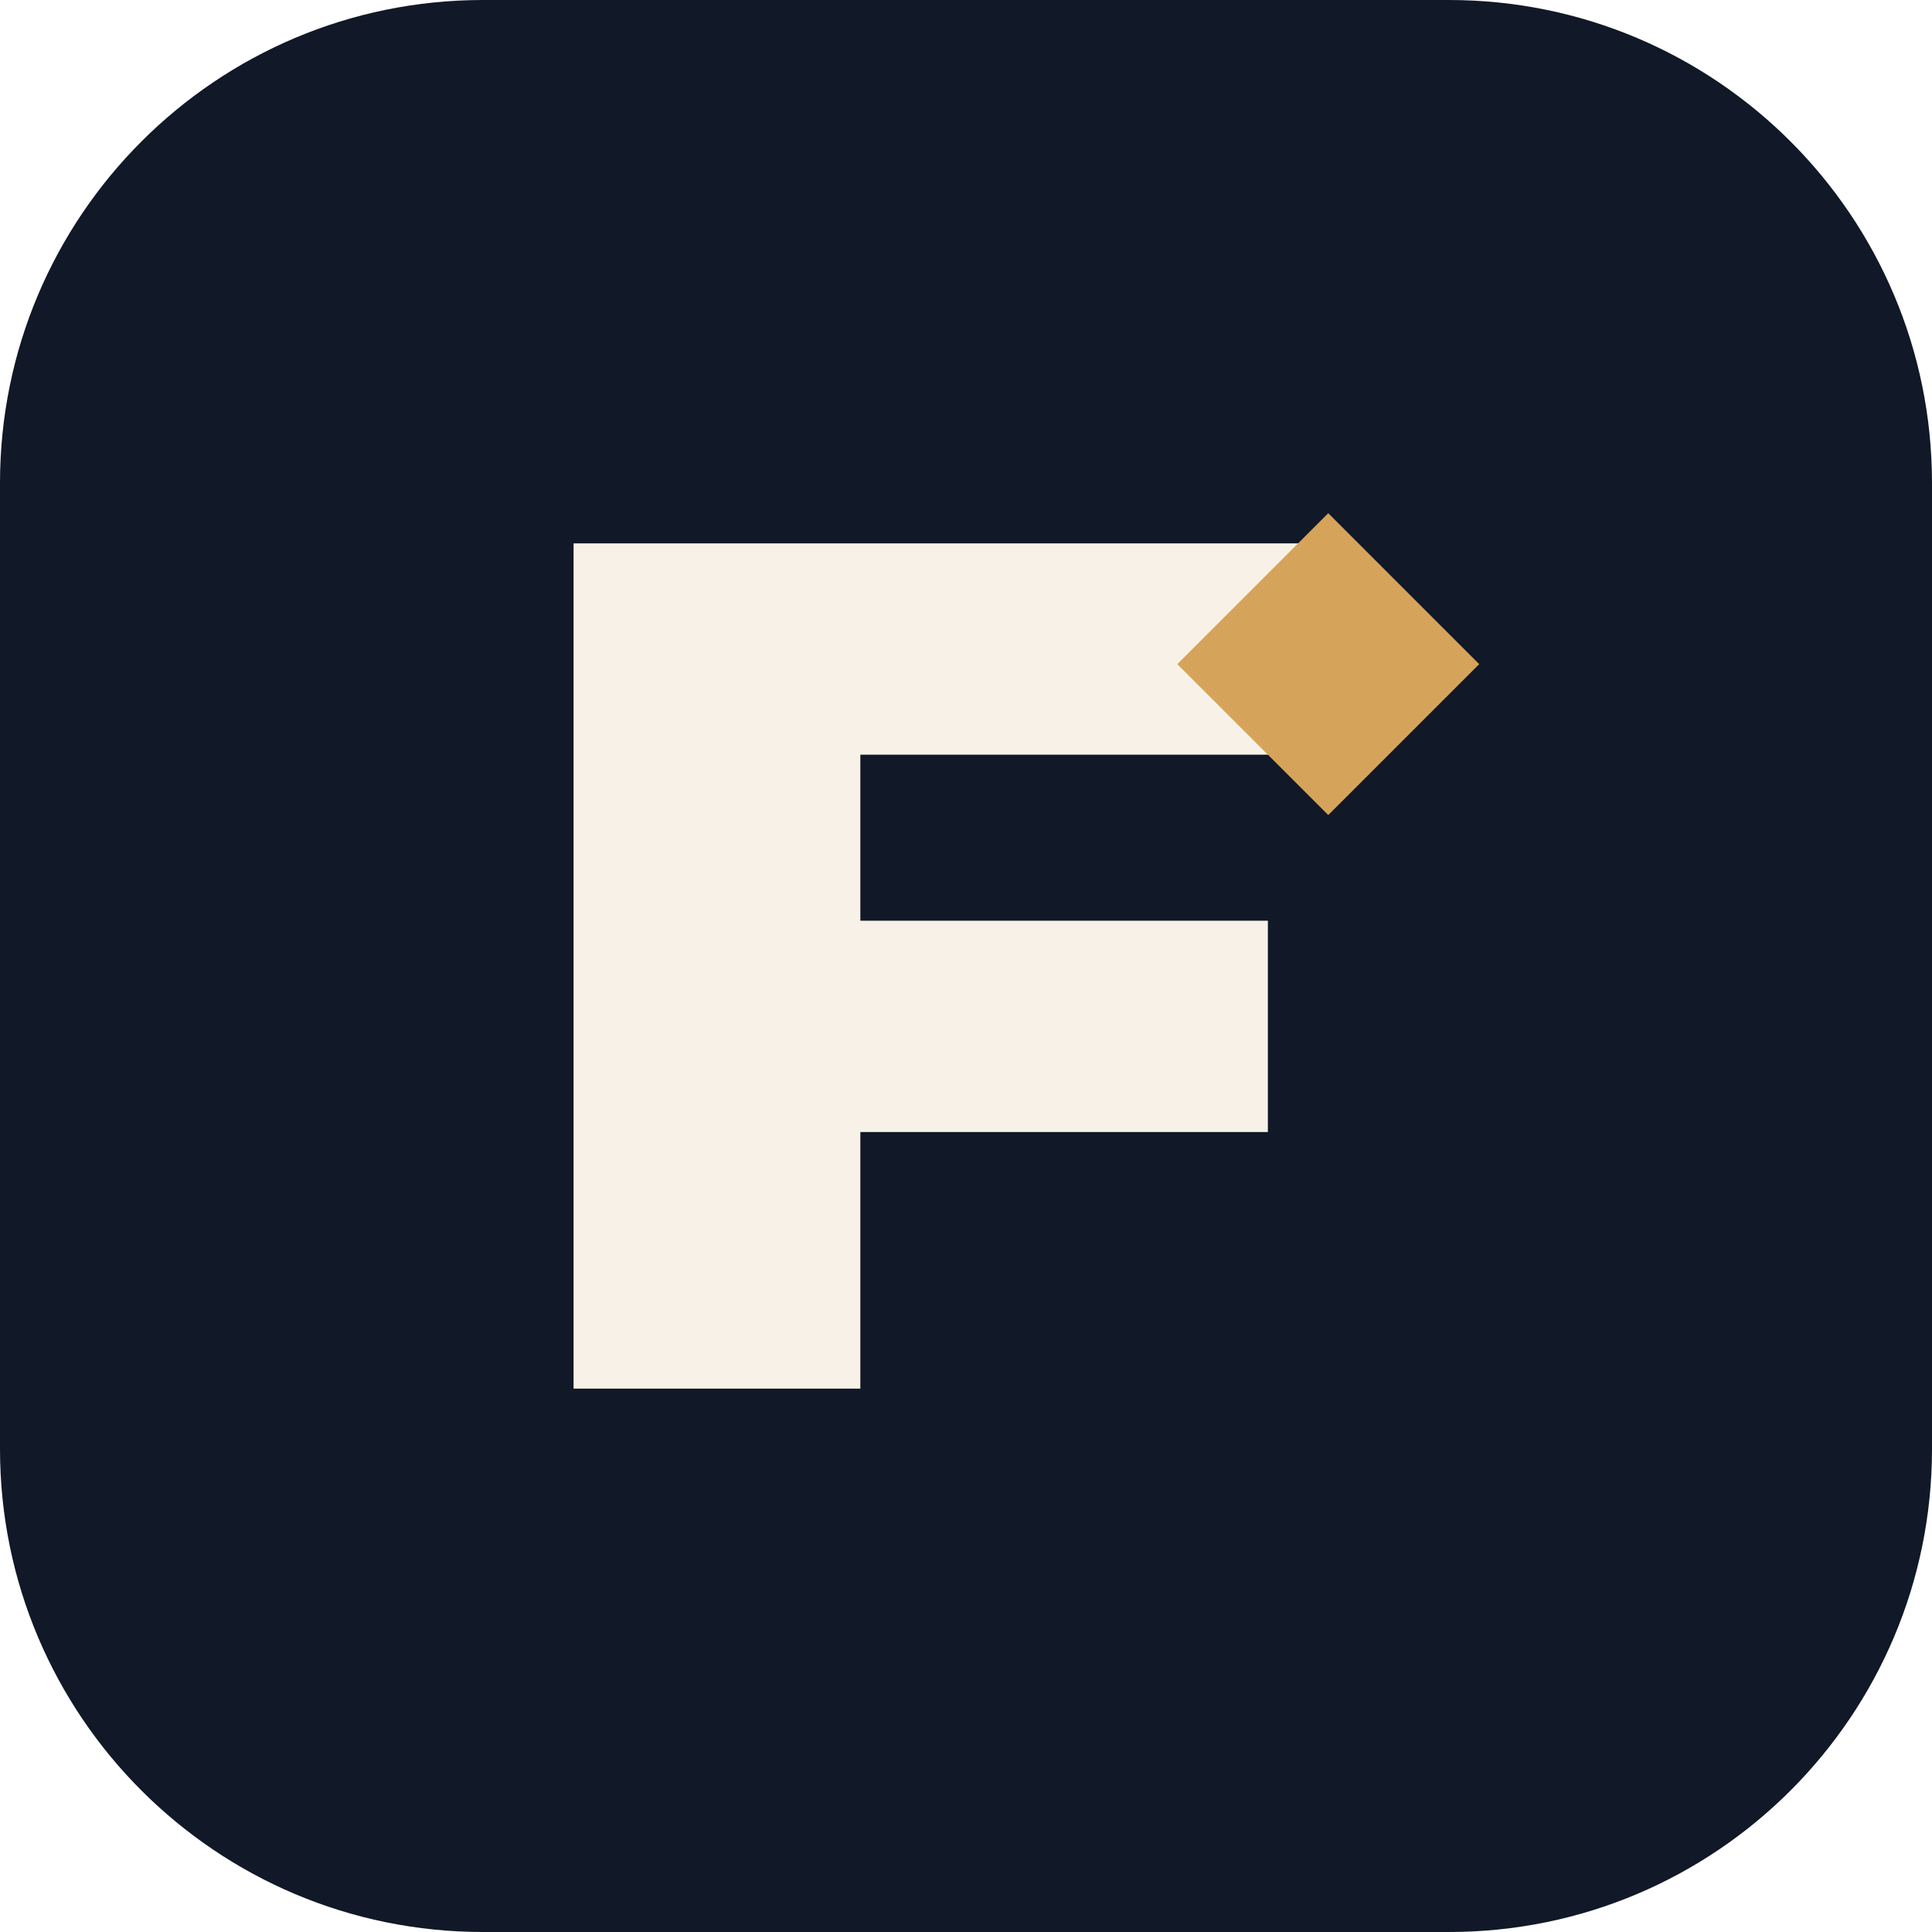
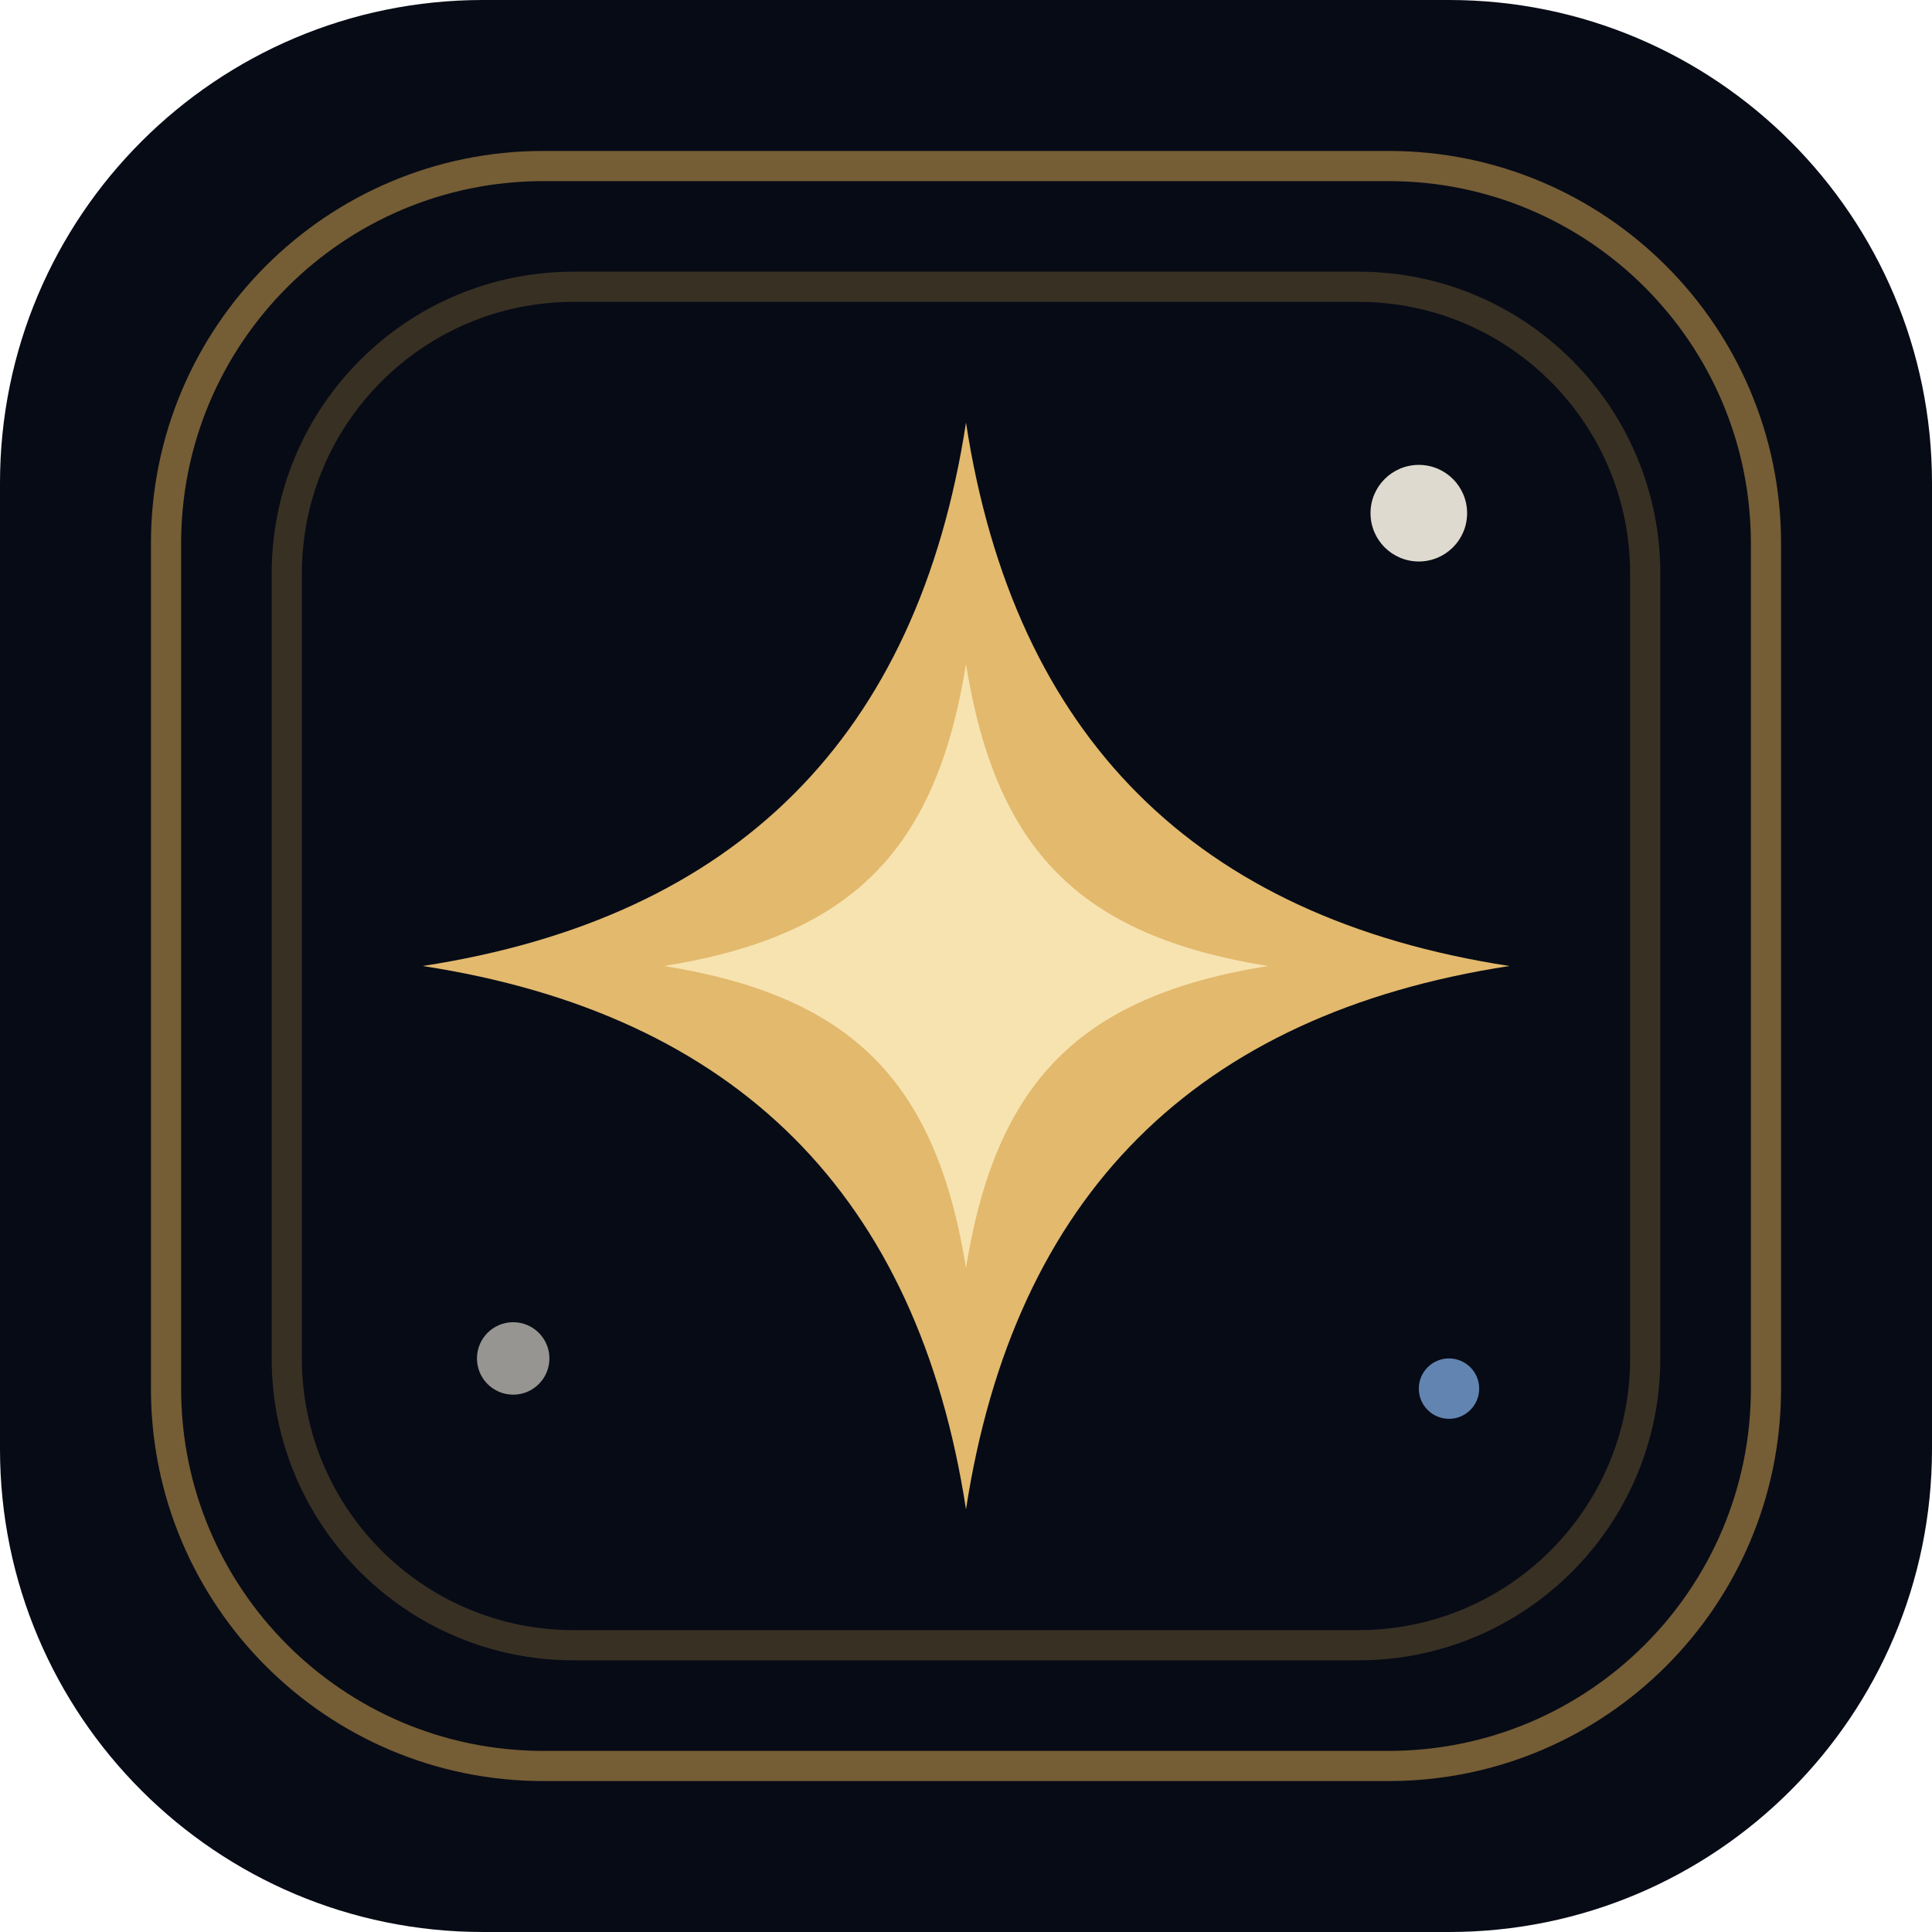
<svg xmlns="http://www.w3.org/2000/svg" width="64" height="64" viewBox="0 0 64 64" fill="none">
-   <rect width="64" height="64" rx="16" fill="#111827" />
-   <path d="M19 18H45V25H28.5V30.5H42V37.5H28.5V46H19V18Z" fill="#F8F1E7" />
-   <path d="M44 17L49 22L44 27L39 22L44 17Z" fill="#D6A35A" />
+   <rect width="64" height="64" rx="16" fill="#070b16" />
+   <rect x="5.5" y="5.5" width="53" height="53" rx="12.5" stroke="#cfa04f" stroke-opacity="0.55" />
+   <rect x="9.5" y="9.5" width="45" height="45" rx="9.5" stroke="#cfa04f" stroke-opacity="0.25" />
+   <path d="M32 14C33.6 24.4 39.6 30.4 50 32C39.6 33.6 33.6 39.6 32 50C30.4 39.6 24.4 33.6 14 32C24.4 30.4 30.4 24.4 32 14Z" fill="#e2b96d" />
+   <path d="M32 22C33 28.2 35.8 31 42 32C35.8 33 33 35.8 32 42C31 35.8 28.2 33 22 32C28.2 31 31 28.2 32 22Z" fill="#f7e3b0" />
+   <circle cx="47" cy="17" r="1.6" fill="#f6f1e3" fill-opacity="0.9" />
+   <circle cx="17" cy="45" r="1.2" fill="#f6f1e3" fill-opacity="0.6" />
+   <circle cx="48" cy="46" r="1" fill="#7aa2d8" fill-opacity="0.8" />
</svg>
